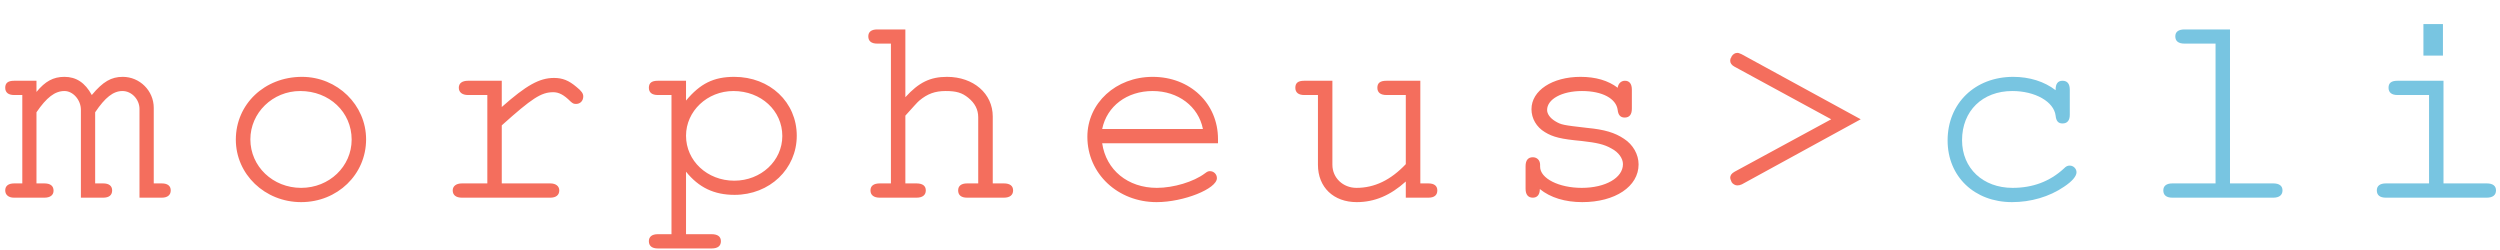
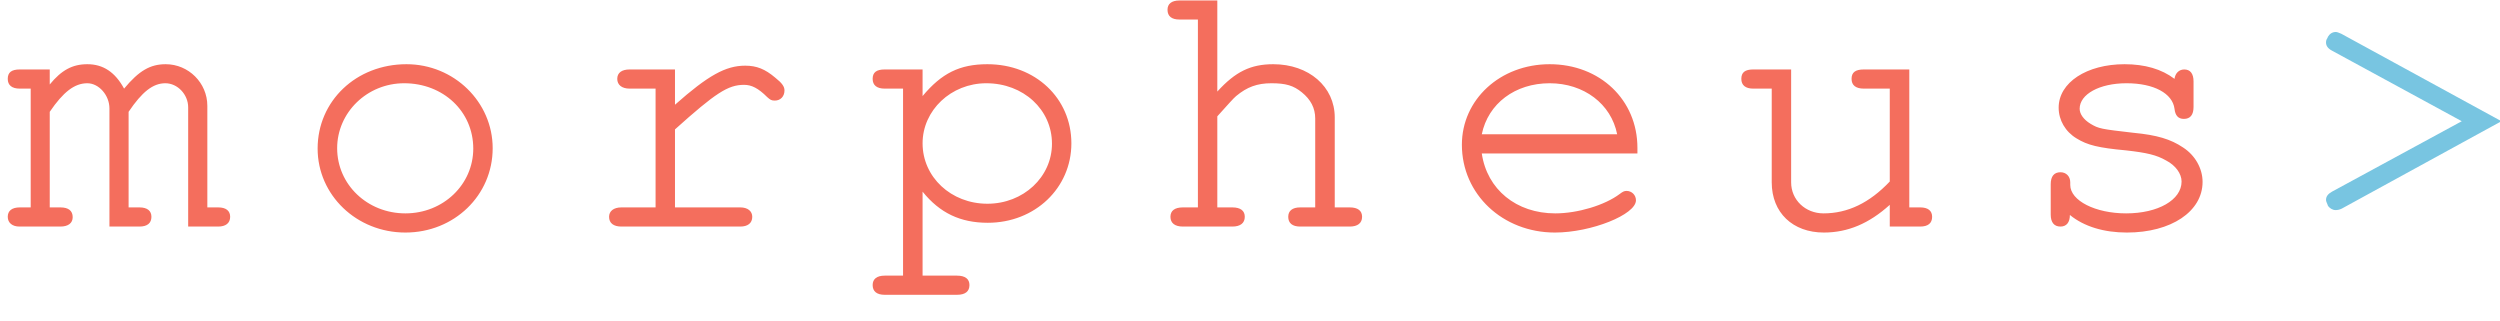
- <svg xmlns="http://www.w3.org/2000/svg" width="430px" height="43px" viewBox="0 0 430 43" version="1.1">
+ <svg xmlns="http://www.w3.org/2000/svg" width="320px" height="41px" viewBox="0 0 320 41" version="1.1">
  <defs />
  <g id="Page-1" stroke="none" stroke-width="1" fill="none" fill-rule="evenodd" font-family="Courier" font-size="48" font-weight="normal" letter-spacing="7.926">
-     <g id="Group-3" transform="translate(-3, -12)">
-       <text id="morpheus&gt;cli">
-         <tspan x="3.616" y="46" fill="#F46E5D">morpheus&gt;</tspan>
-         <tspan x="334.192" y="46" fill="#78C5E1">cli</tspan>
+     <g id="Group-3" transform="translate(-34, -17)">
+       <text id="morpheus&gt;">
+         <tspan x="34.712" y="46" fill="#F46E5D">morpheus</tspan>
+         <tspan x="328.557" y="46" fill="#78C5E1">&gt;</tspan>
      </text>
    </g>
  </g>
</svg>
